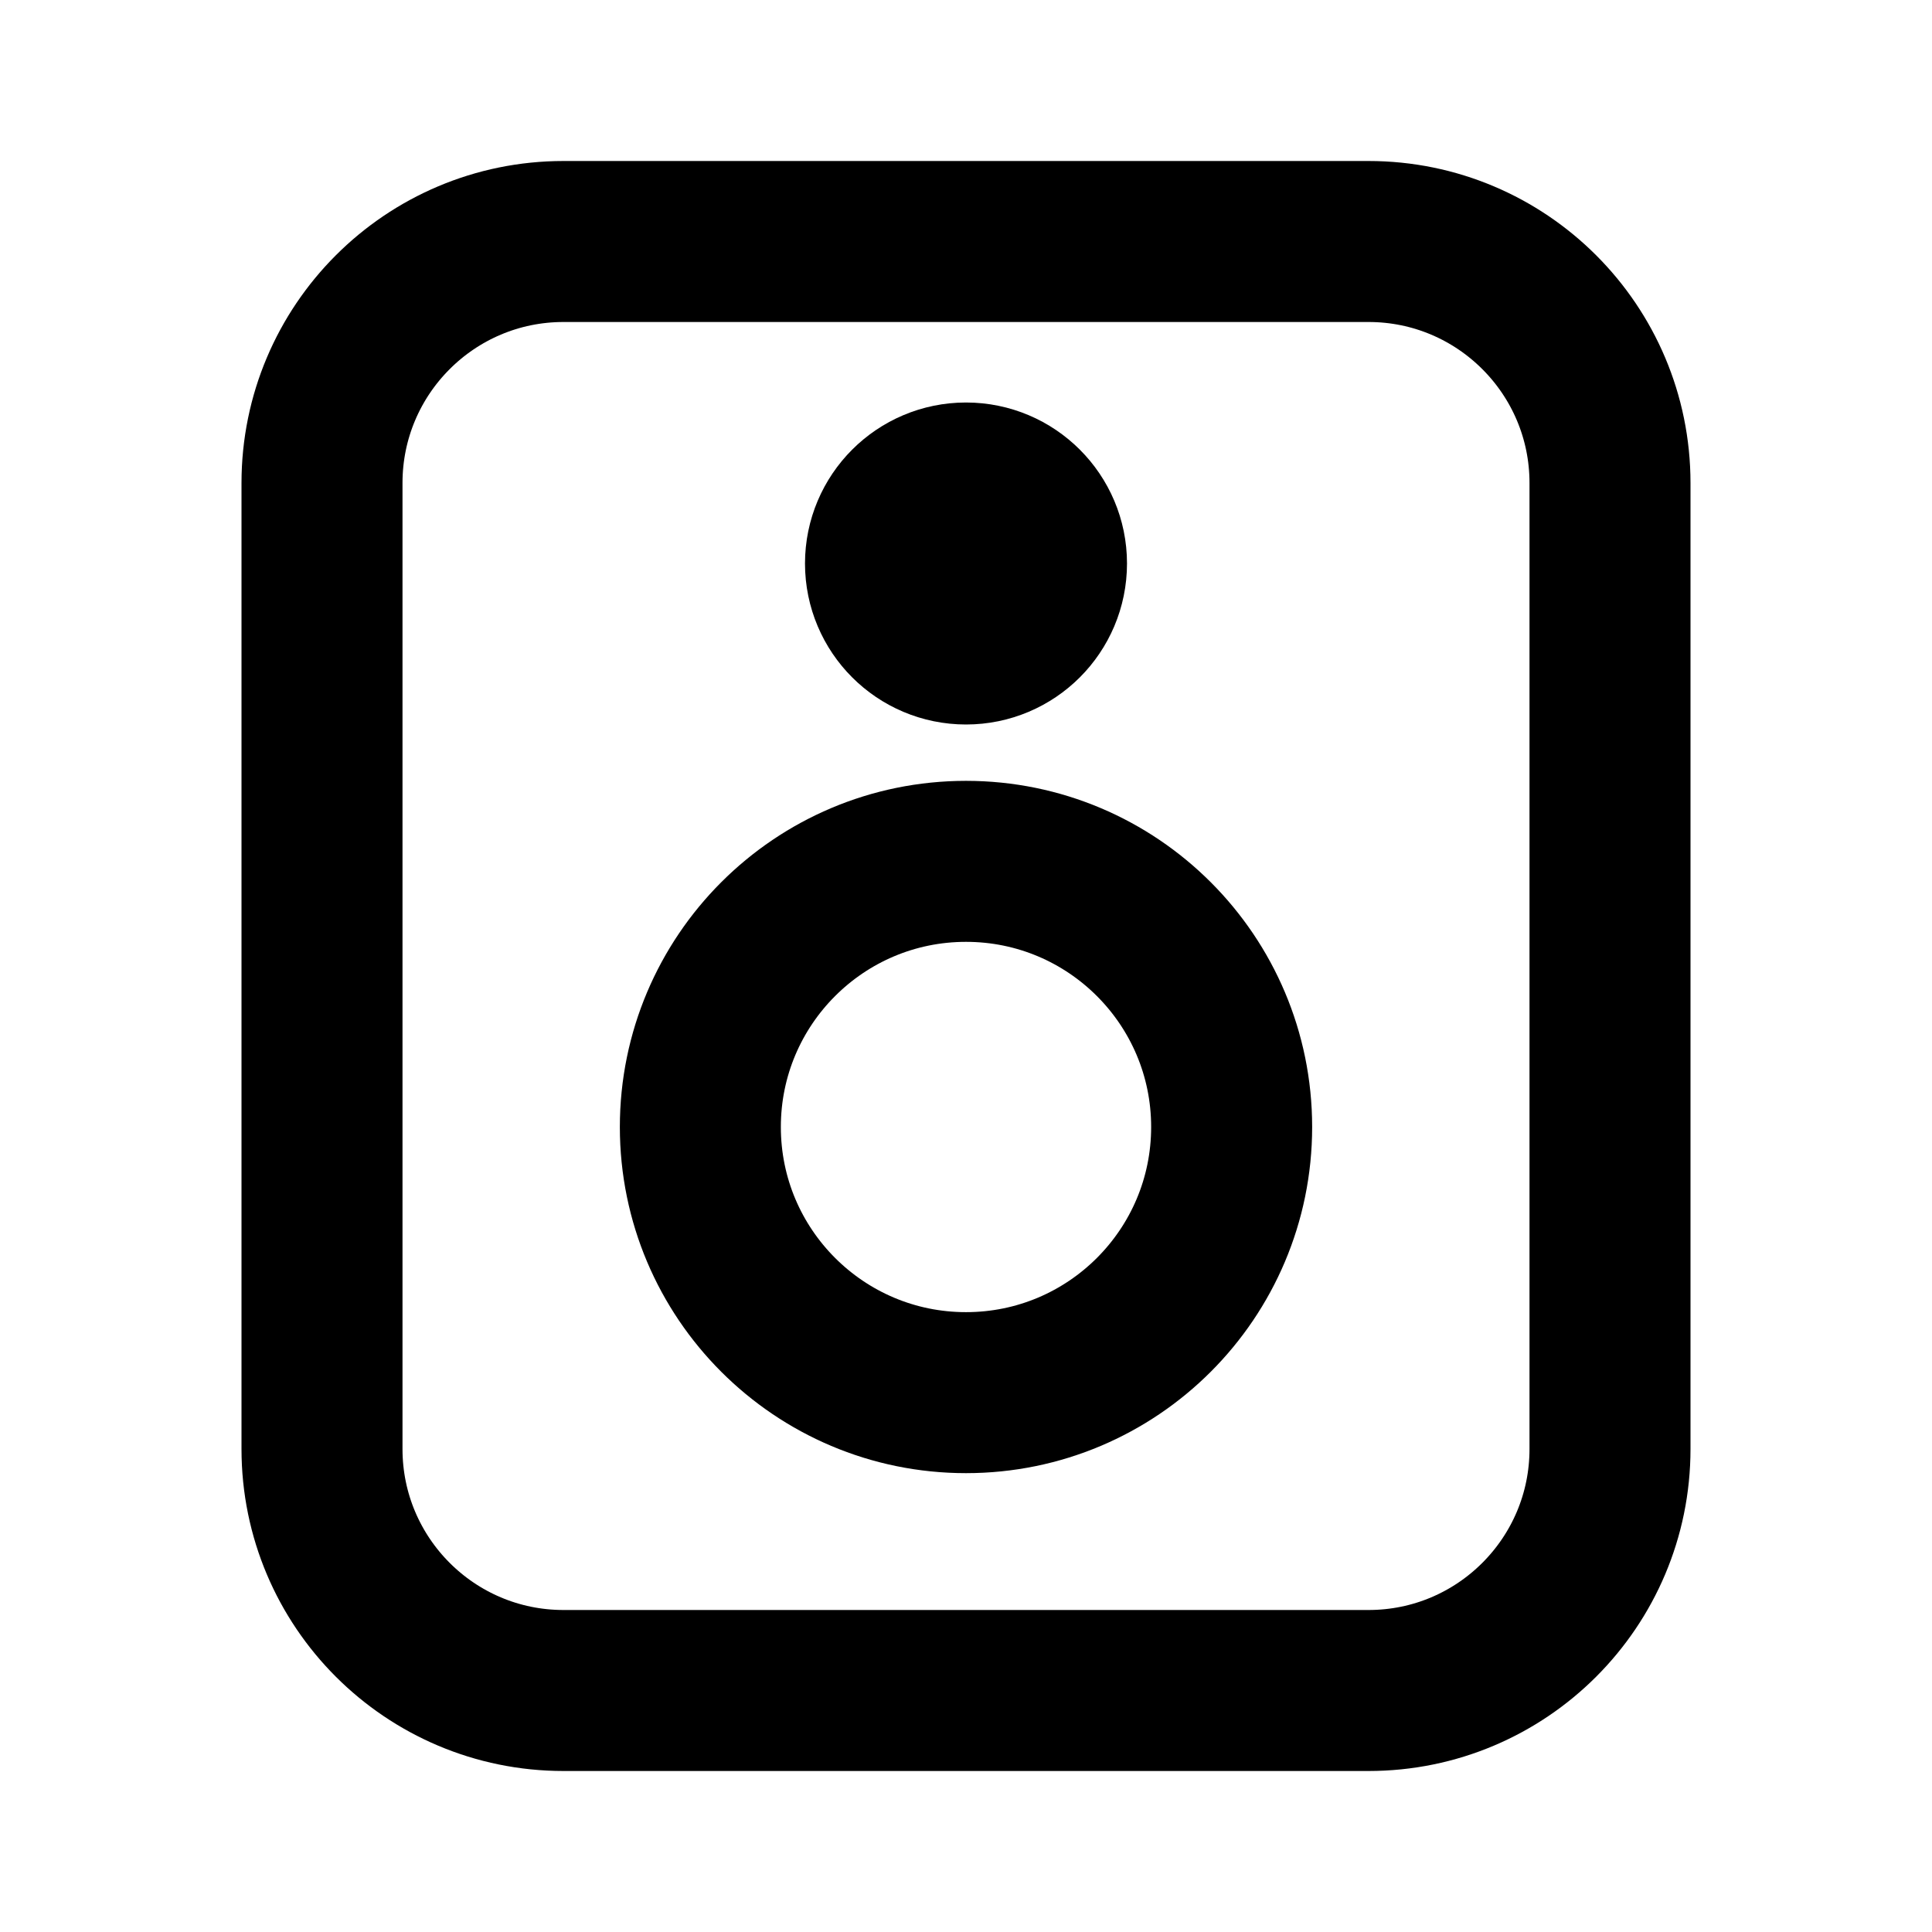
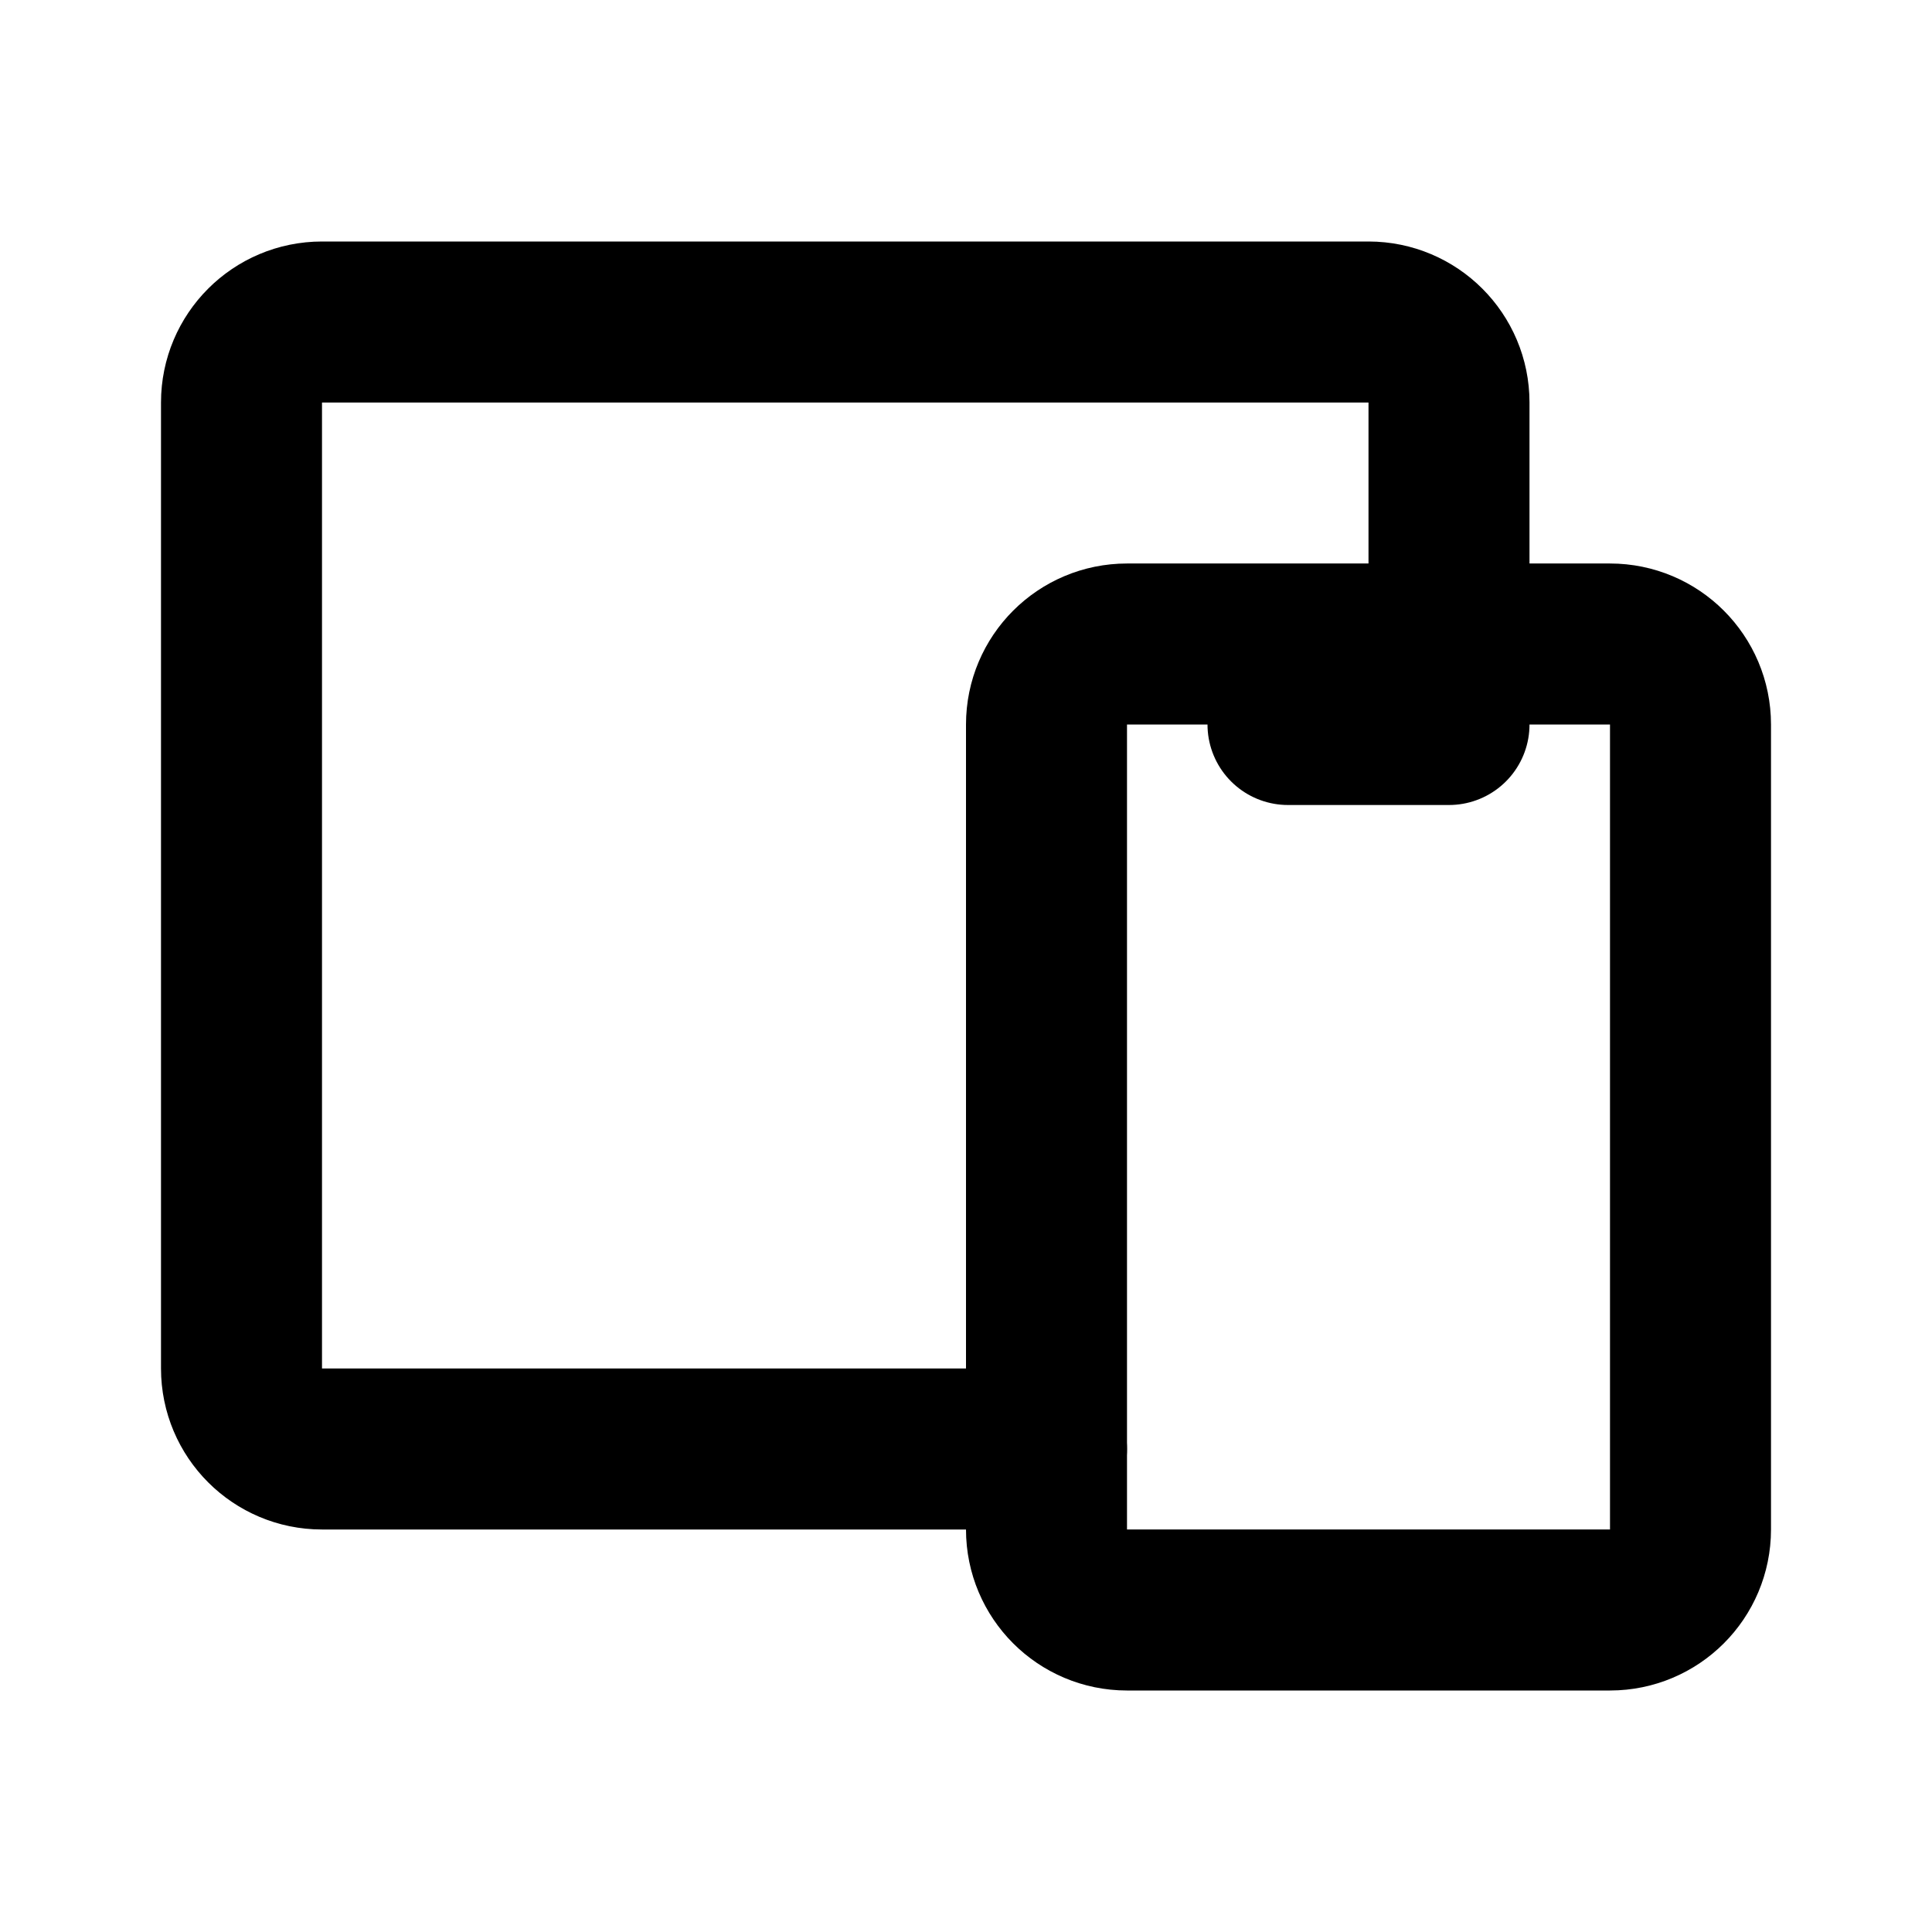
- <svg xmlns="http://www.w3.org/2000/svg" viewBox="0 0 24 24">
-   <g fill="none" stroke="#000000" stroke-width="2" stroke-linecap="round" stroke-linejoin="round">
-     <rect x="4" y="3" width="16" height="18" rx="3" />
-     <circle cx="12" cy="14" r="3.3" />
-     <circle cx="12" cy="7" r="1" />
+ <svg xmlns="http://www.w3.org/2000/svg" width="1em" height="1em" viewBox="0 0 24 24">
+   <g fill="none" stroke="currentColor" stroke-linecap="round" stroke-linejoin="round" stroke-width="2">
+     <path d="M13 9a1 1 0 0 1 1-1h6a1 1 0 0 1 1 1v10a1 1 0 0 1-1 1h-6a1 1 0 0 1-1-1z" />
+     <path d="M18 8V5a1 1 0 0 0-1-1H4a1 1 0 0 0-1 1v12a1 1 0 0 0 1 1h9m3-9h2" />
  </g>
</svg>
